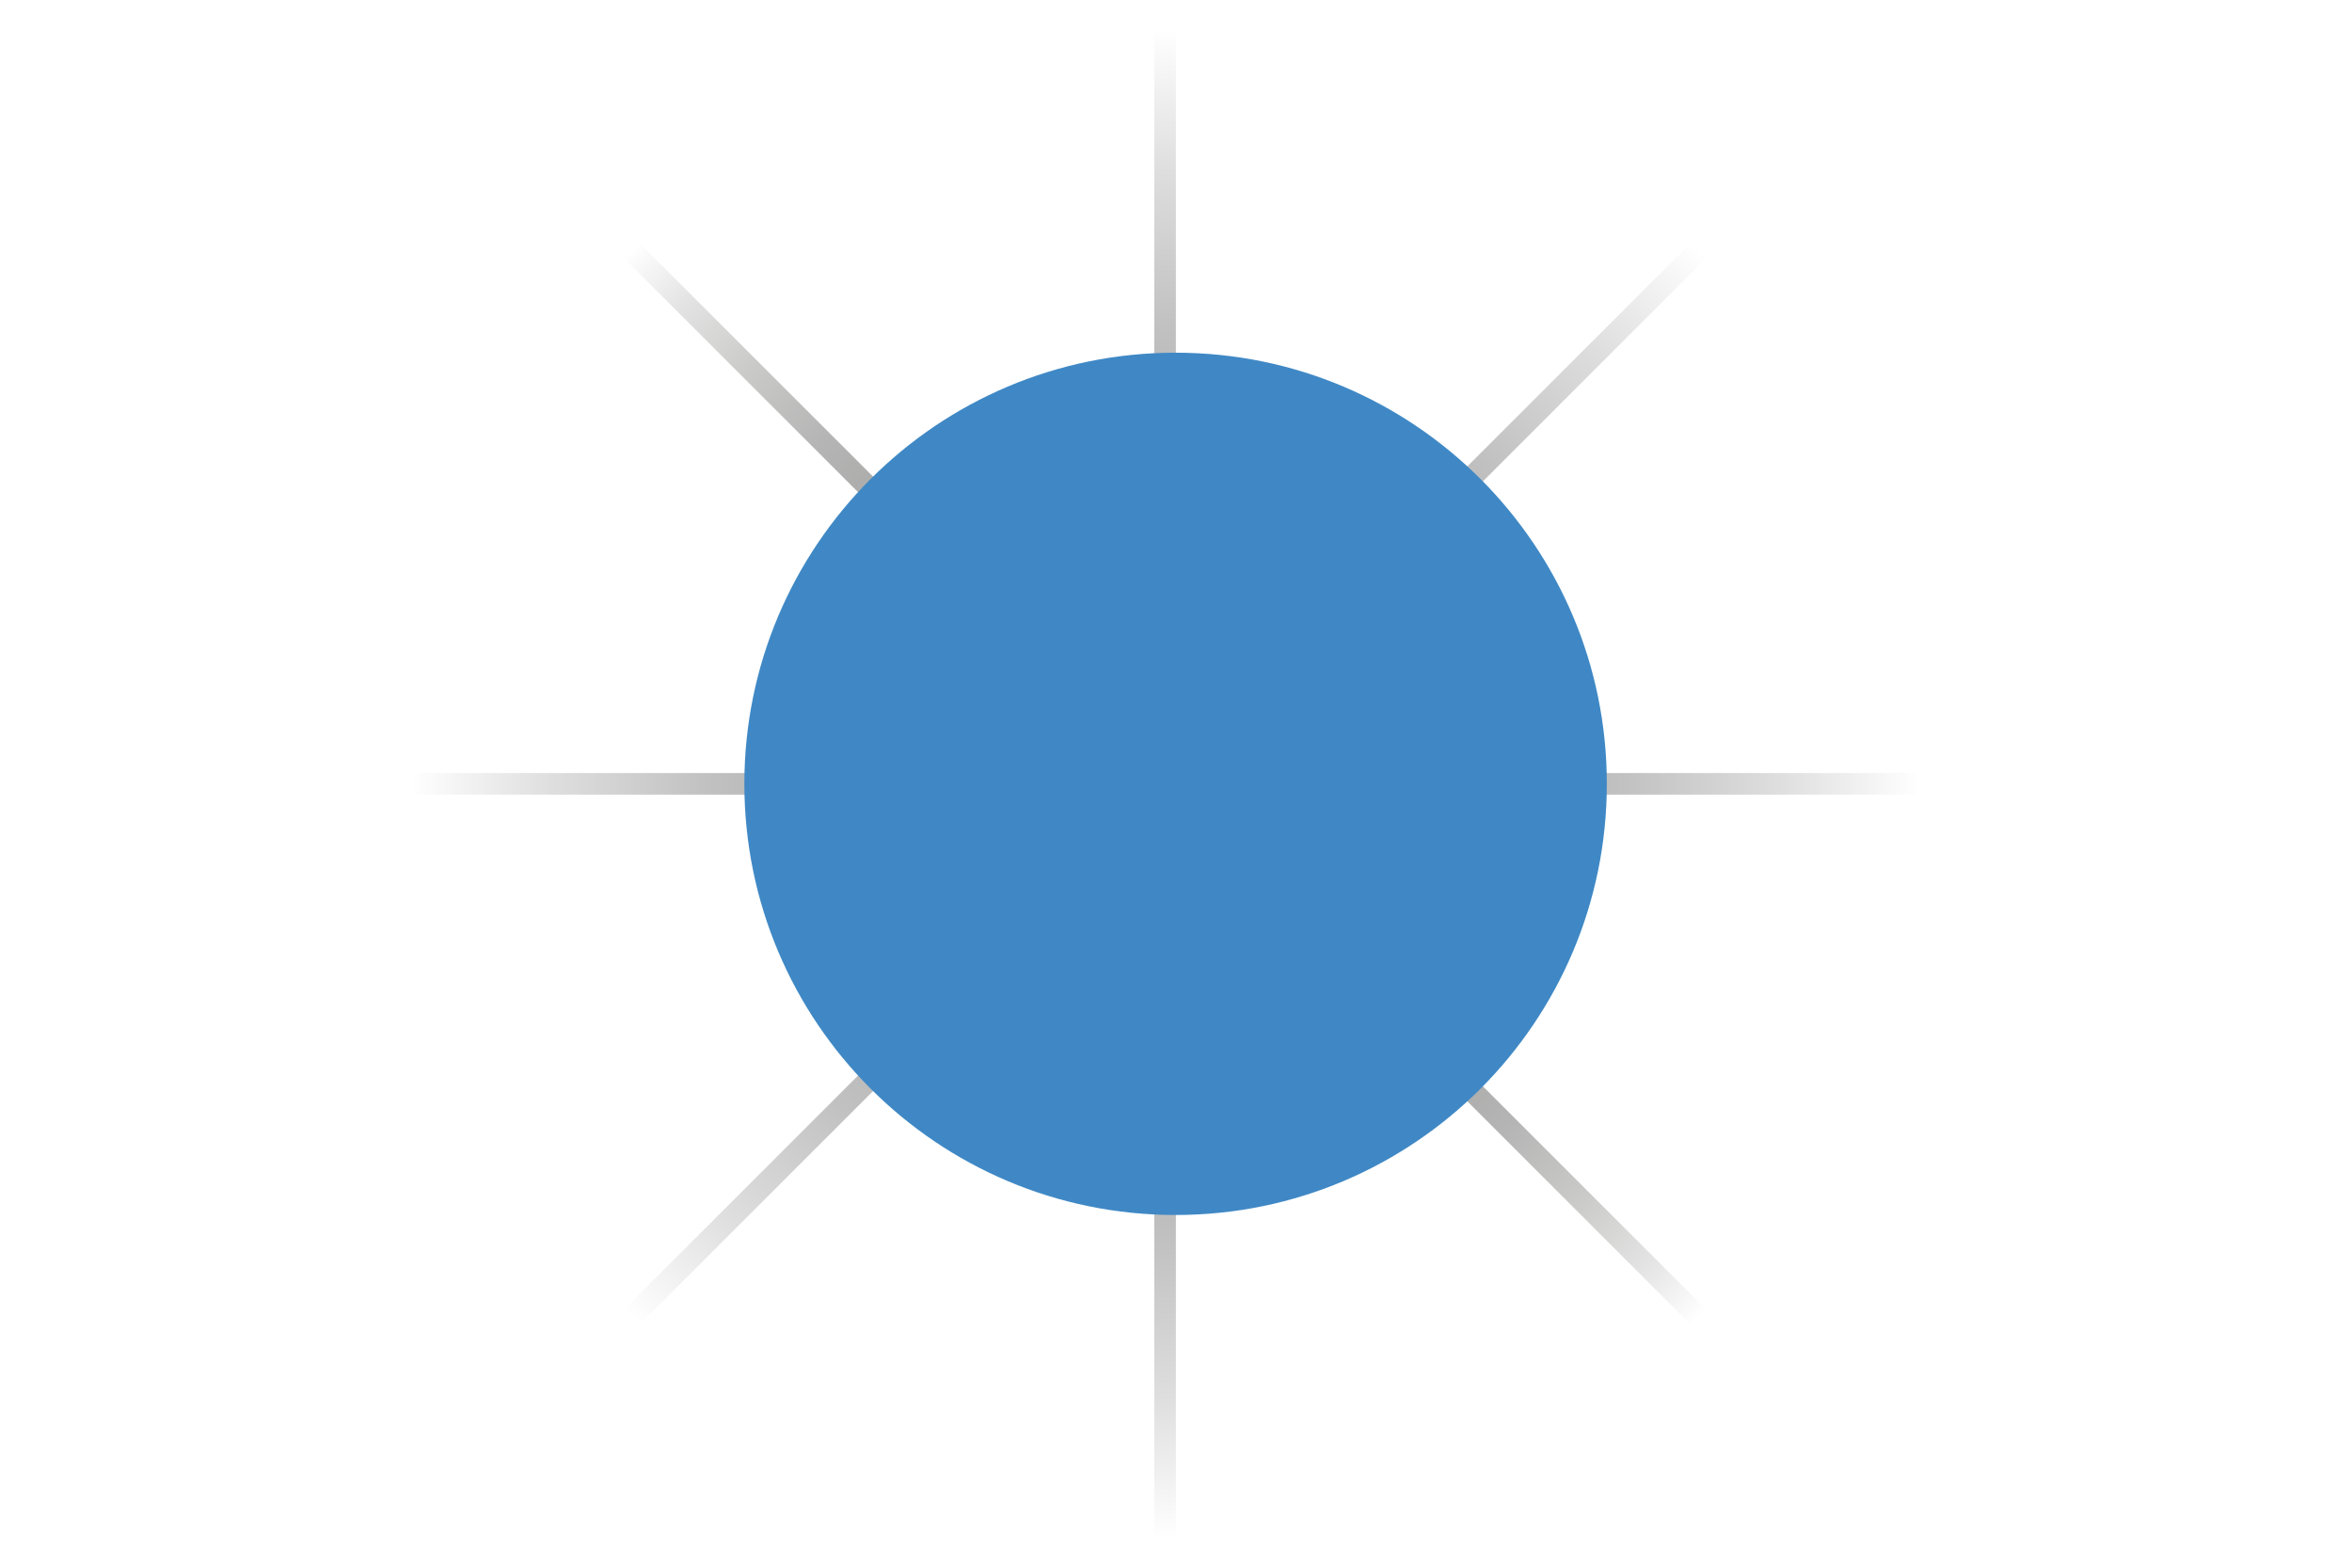
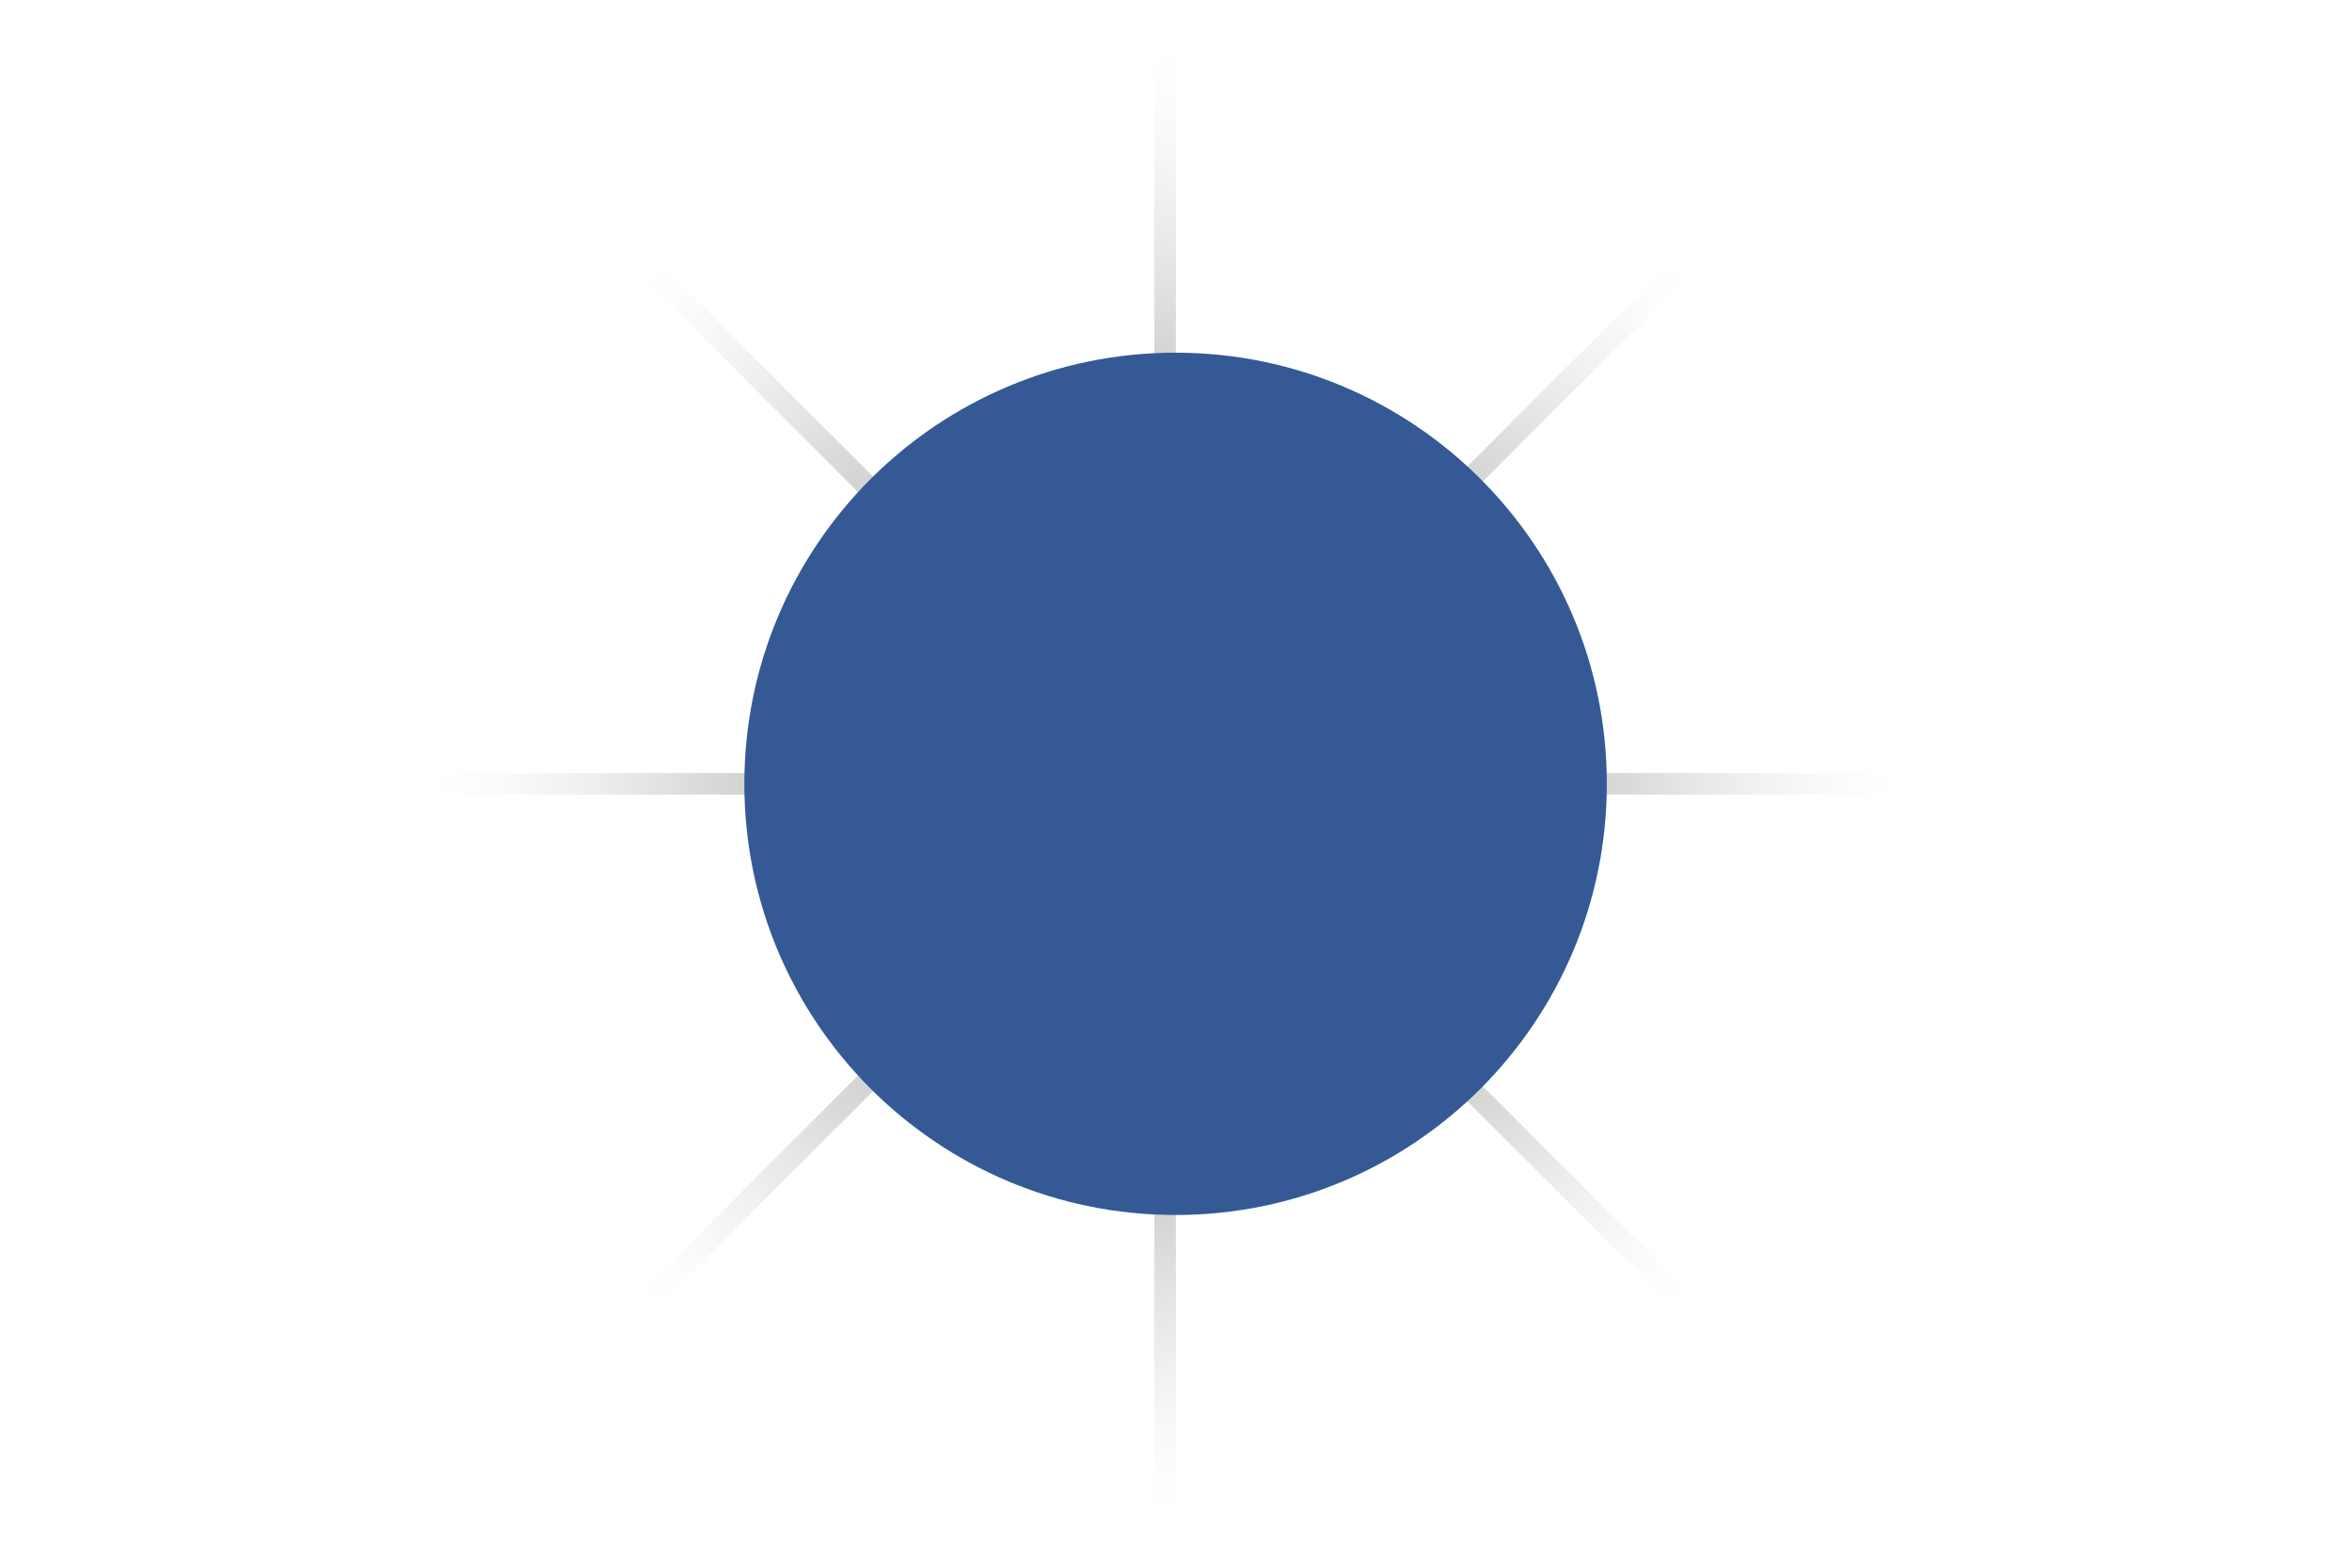
<svg xmlns="http://www.w3.org/2000/svg" xmlns:xlink="http://www.w3.org/1999/xlink" id="Livello_1" viewBox="0 0 300 200">
  <defs>
-     <style>.cls-1{stroke:url(#Sfumatura_senza_nome_47);}.cls-1,.cls-2,.cls-3,.cls-4{fill:none;stroke-width:2.755px;}.cls-5{fill:#3f88c5;}.cls-2{stroke:url(#Sfumatura_senza_nome_62-3);}.cls-3{stroke:url(#Sfumatura_senza_nome_62);}.cls-4{stroke:url(#Sfumatura_senza_nome_62-2);}</style>
-     <linearGradient id="Sfumatura_senza_nome_62" x1="148.607" y1="196.261" x2="148.607" y2="3.739" gradientUnits="userSpaceOnUse">
-       <stop offset="0" stop-color="#fff" />
-       <stop offset=".094" stop-color="#dedede" />
-       <stop offset=".197" stop-color="#c1c1c1" />
-       <stop offset=".3" stop-color="#adadac" />
-       <stop offset=".402" stop-color="#a1a1a0" />
+     <linearGradient id="Sfumatura_senza_nome_13" x1="148.607" y1="196.261" x2="148.607" y2="3.739" gradientUnits="userSpaceOnUse">
+       <stop offset="0" stop-color="#fff" stop-opacity="0" />
+       <stop offset=".013" stop-color="#fafaf9" stop-opacity=".051" />
+       <stop offset=".096" stop-color="#ddd" stop-opacity=".339" />
+       <stop offset=".179" stop-color="#c6c6c5" stop-opacity=".577" />
+       <stop offset=".261" stop-color="#b4b4b3" stop-opacity=".762" />
+       <stop offset=".343" stop-color="#a7a7a6" stop-opacity=".894" />
+       <stop offset=".423" stop-color="#9f9f9e" stop-opacity=".973" />
      <stop offset=".5" stop-color="#9d9d9c" />
-       <stop offset=".598" stop-color="#a1a1a0" />
-       <stop offset=".7" stop-color="#adadac" />
-       <stop offset=".803" stop-color="#c1c1c1" />
-       <stop offset=".906" stop-color="#dedede" />
-       <stop offset="1" stop-color="#fff" />
+       <stop offset=".577" stop-color="#9f9f9e" stop-opacity=".973" />
+       <stop offset=".657" stop-color="#a7a7a6" stop-opacity=".894" />
+       <stop offset=".739" stop-color="#b4b4b3" stop-opacity=".762" />
+       <stop offset=".821" stop-color="#c6c6c5" stop-opacity=".577" />
+       <stop offset=".904" stop-color="#ddd" stop-opacity=".339" />
+       <stop offset=".987" stop-color="#fafaf9" stop-opacity=".051" />
+       <stop offset="1" stop-color="#fff" stop-opacity="0" />
    </linearGradient>
-     <linearGradient id="Sfumatura_senza_nome_62-2" gradientTransform="translate(248.6067 -48.60673) rotate(90)" xlink:href="#Sfumatura_senza_nome_62" />
-     <linearGradient id="Sfumatura_senza_nome_47" x1="148.607" y1="196.261" x2="148.607" y2="3.739" gradientTransform="translate(324.3982 65.62985) rotate(135)" gradientUnits="userSpaceOnUse">
-       <stop offset="0" stop-color="#fff" />
-       <stop offset=".05" stop-color="#e3e3e3" />
-       <stop offset=".111" stop-color="#cacac9" />
-       <stop offset=".178" stop-color="#b5b5b5" />
-       <stop offset=".254" stop-color="#a7a7a6" />
-       <stop offset=".346" stop-color="#9f9f9e" />
-       <stop offset=".5" stop-color="#9d9d9c" />
-       <stop offset=".653" stop-color="#9f9f9e" />
-       <stop offset=".746" stop-color="#a7a7a6" />
-       <stop offset=".822" stop-color="#b5b5b5" />
-       <stop offset=".889" stop-color="#cacac9" />
-       <stop offset=".95" stop-color="#e3e3e3" />
-       <stop offset="1" stop-color="#fff" />
-     </linearGradient>
-     <linearGradient id="Sfumatura_senza_nome_62-3" x1="148.607" y1="196.261" x2="148.607" gradientTransform="translate(114.2366 -75.79151) rotate(45)" xlink:href="#Sfumatura_senza_nome_62" />
+     <linearGradient id="Sfumatura_senza_nome_13-2" gradientTransform="translate(248.6067 -48.60673) rotate(90)" xlink:href="#Sfumatura_senza_nome_13" />
+     <linearGradient id="Sfumatura_senza_nome_13-3" x1="148.607" y1="196.261" x2="148.607" y2="3.739" gradientTransform="translate(324.3982 65.62985) rotate(135)" xlink:href="#Sfumatura_senza_nome_13" />
+     <linearGradient id="Sfumatura_senza_nome_13-4" x1="148.607" y1="196.261" x2="148.607" gradientTransform="translate(114.2366 -75.79151) rotate(45)" xlink:href="#Sfumatura_senza_nome_13" />
  </defs>
-   <line class="cls-3" x1="148.607" y1="3.739" x2="148.607" y2="196.261" />
-   <line class="cls-4" x1="244.868" y1="100" x2="52.346" y2="100" />
-   <line class="cls-1" x1="216.673" y1="168.067" x2="80.54" y2="31.933" />
-   <line class="cls-2" x1="216.673" y1="31.933" x2="80.54" y2="168.067" />
-   <path class="cls-5" d="M204.952,100c0,30.378-24.626,55.004-55.004,55.004s-55.004-24.626-55.004-55.004,24.626-55.004,55.004-55.004,55.004,24.626,55.004,55.004" />
+   <line x1="148.607" y1="3.739" x2="148.607" y2="196.261" fill="none" stroke="url(#Sfumatura_senza_nome_13)" stroke-width="2.755" />
+   <line x1="244.868" y1="100" x2="52.346" y2="100" fill="none" stroke="url(#Sfumatura_senza_nome_13-2)" stroke-width="2.755" />
+   <line x1="216.673" y1="168.067" x2="80.54" y2="31.933" fill="none" stroke="url(#Sfumatura_senza_nome_13-3)" stroke-width="2.755" />
+   <line x1="216.673" y1="31.933" x2="80.54" y2="168.067" fill="none" stroke="url(#Sfumatura_senza_nome_13-4)" stroke-width="2.755" />
+   <path d="M204.952,100c0,30.378-24.626,55.004-55.004,55.004s-55.004-24.626-55.004-55.004,24.626-55.004,55.004-55.004,55.004,24.626,55.004,55.004" fill="#345995" />
</svg>
